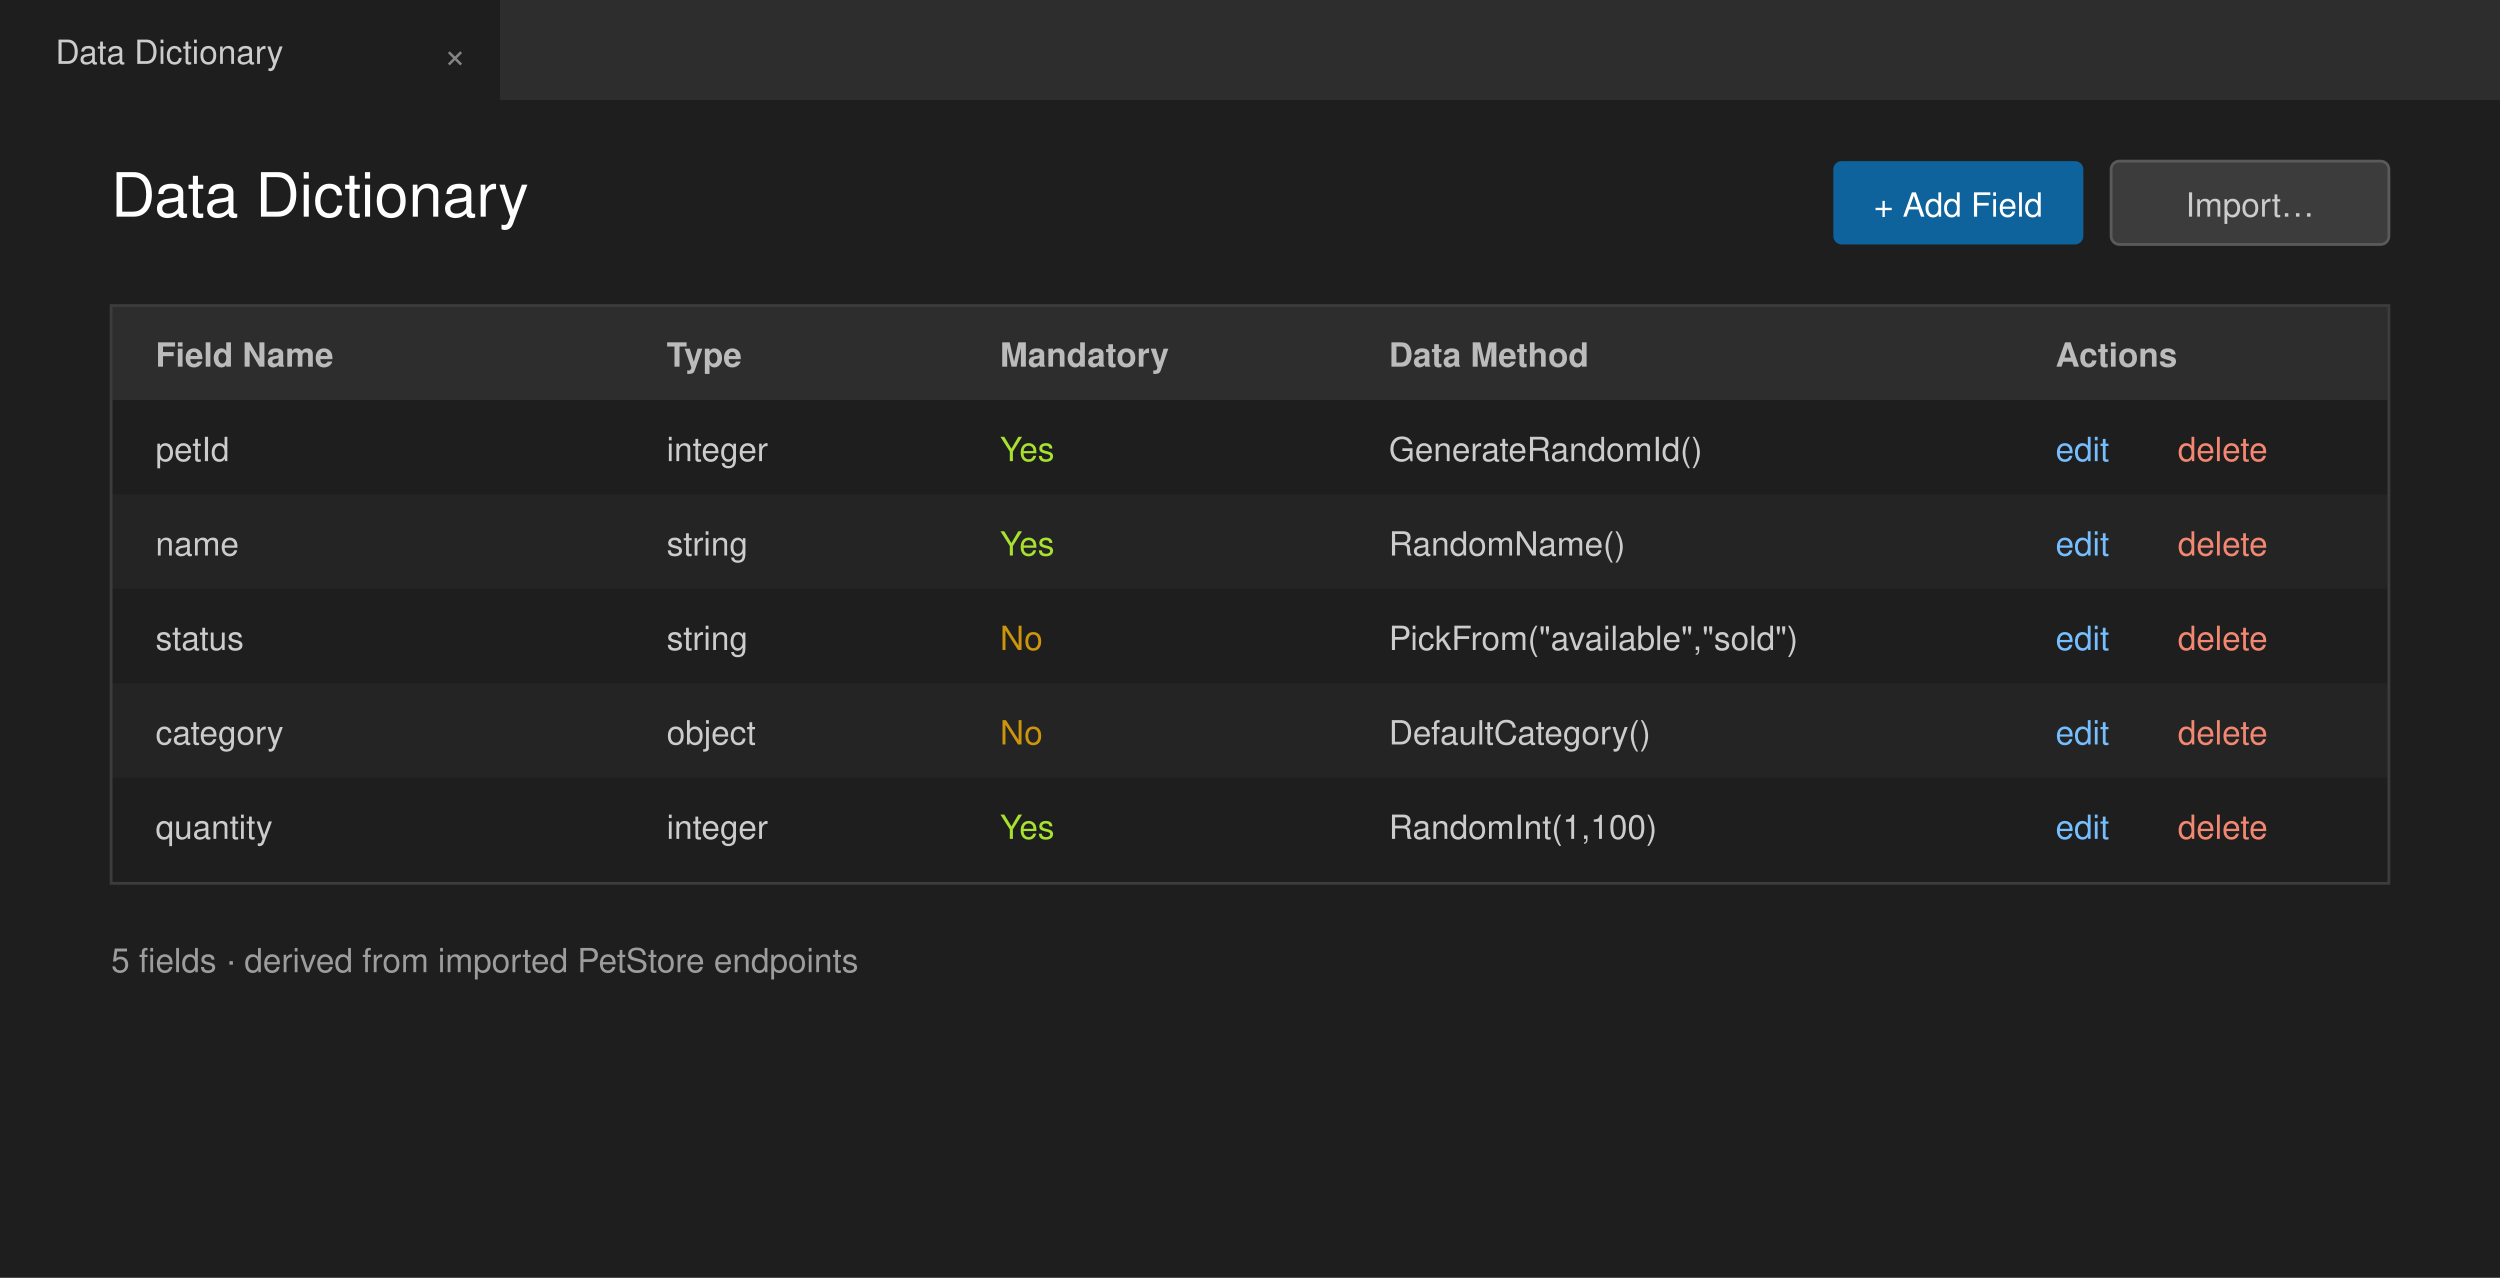
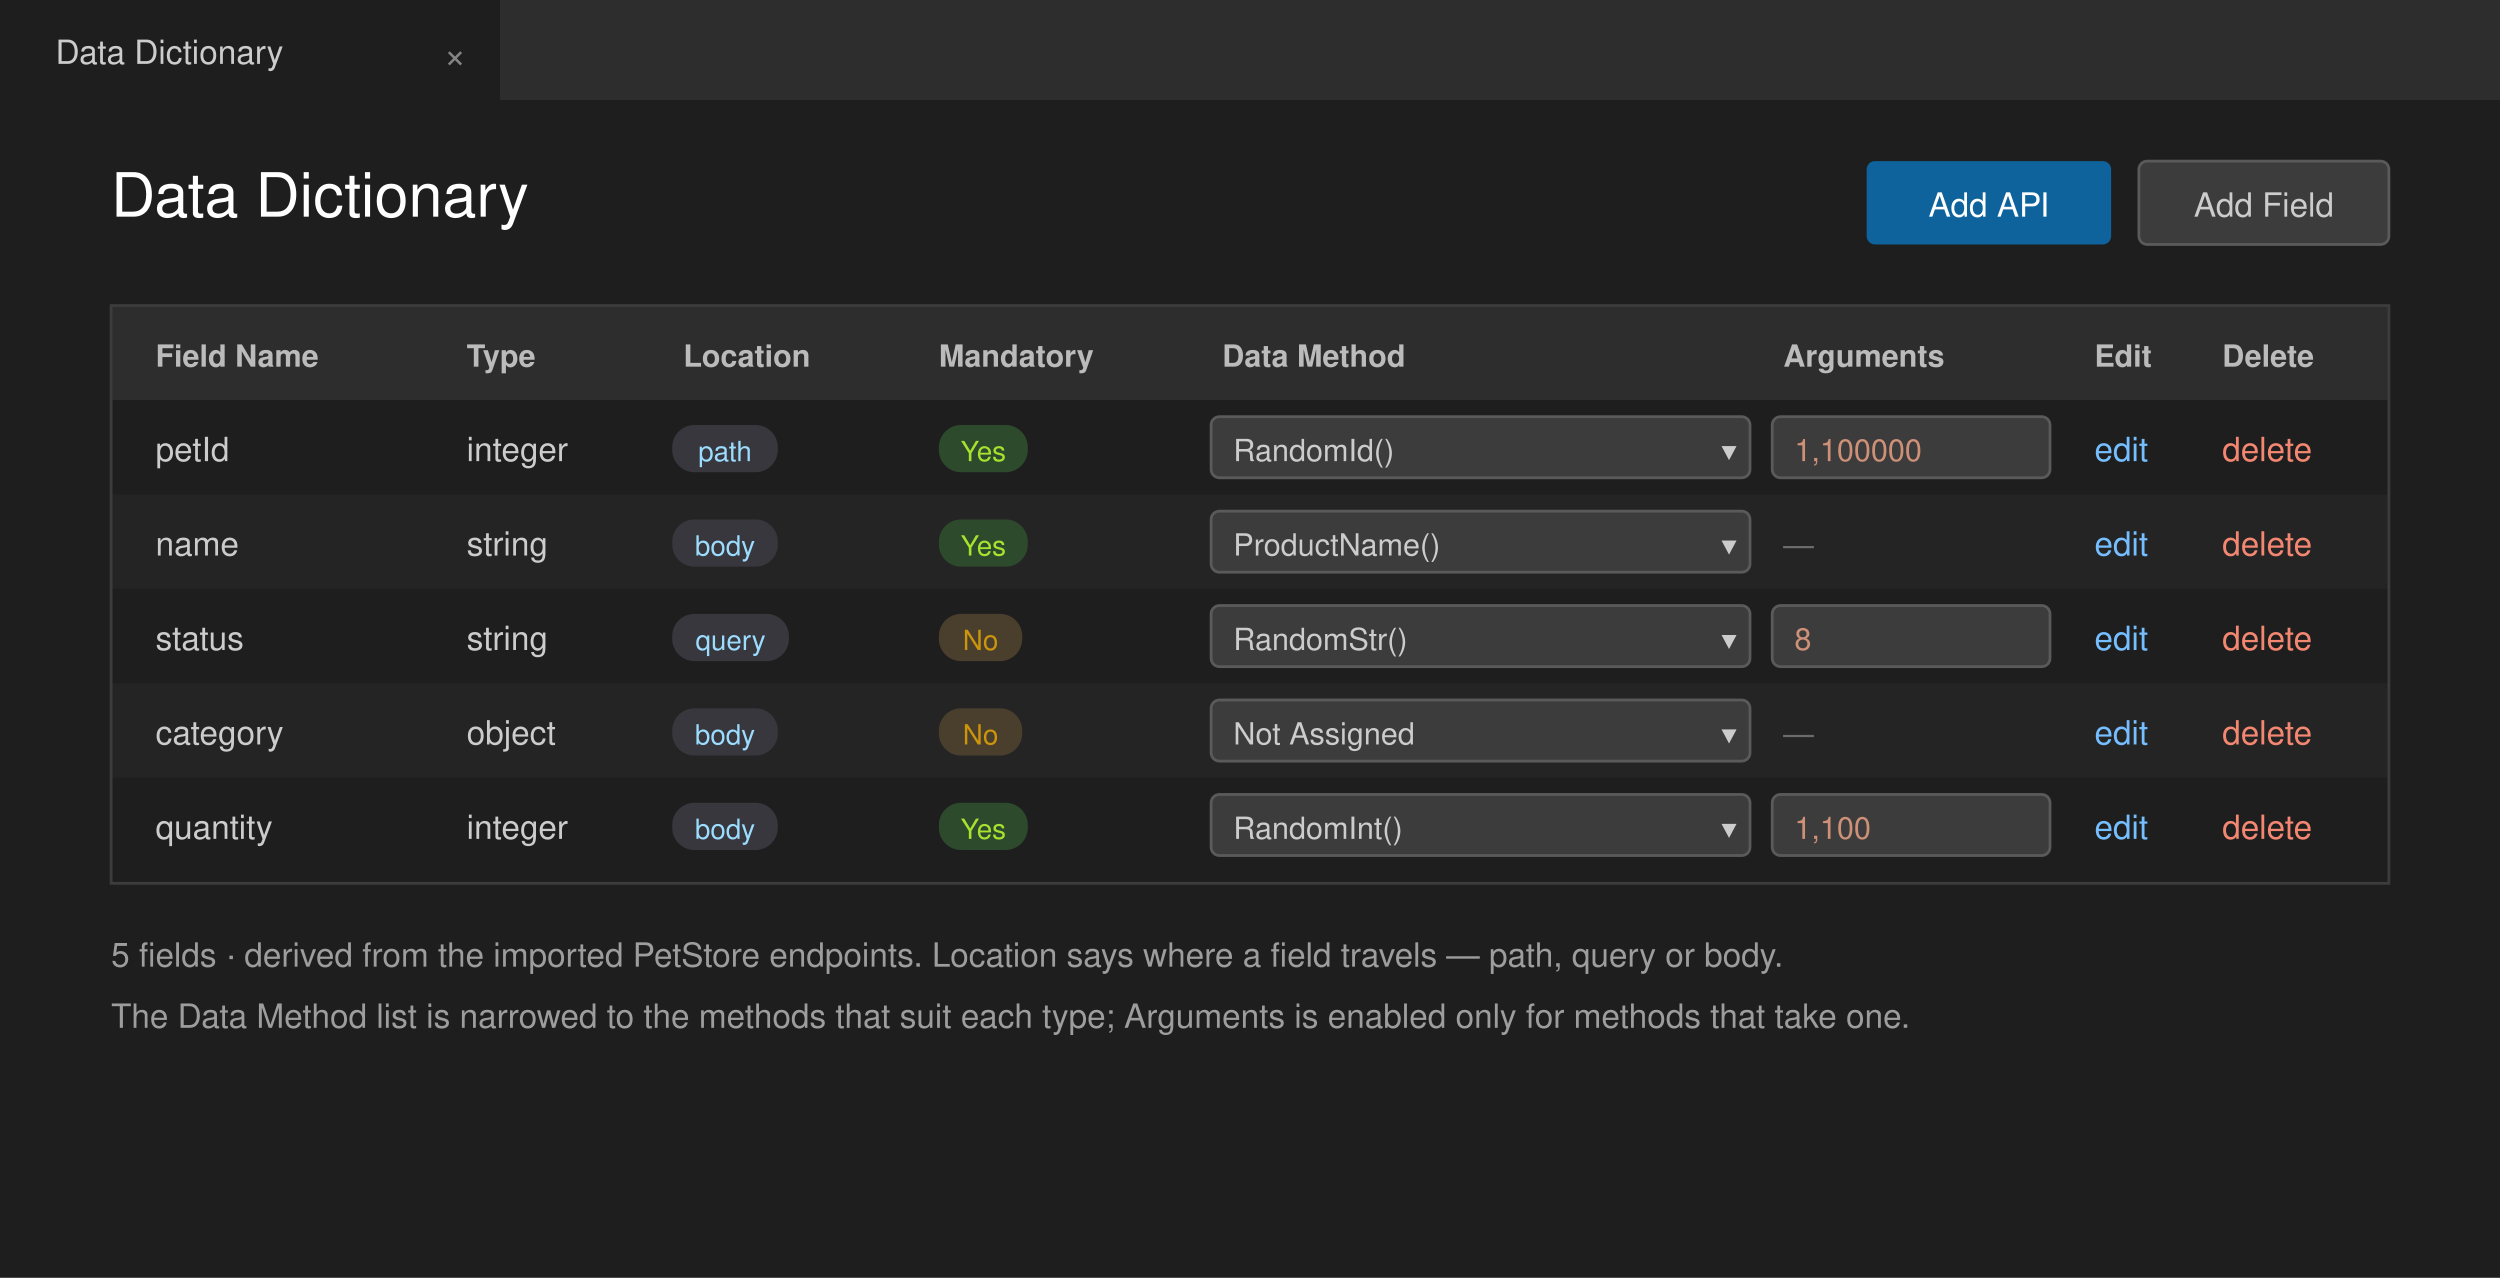
<svg xmlns="http://www.w3.org/2000/svg" width="900" height="460" viewBox="0 0 900 460" font-family="Segoe UI, Helvetica, Arial, sans-serif">
  <rect width="900" height="460" fill="#1e1e1e" />
  <rect x="0" y="0" width="900" height="36" fill="#2d2d2d" />
  <rect x="0" y="0" width="180" height="36" fill="#1e1e1e" />
  <text x="20" y="23" fill="#cccccc" font-size="12">Data Dictionary</text>
  <text x="160" y="24" fill="#858585" font-size="13">×</text>
  <text x="40" y="78" fill="#ffffff" font-size="22" font-weight="300">Data Dictionary</text>
-   <rect x="660" y="58" width="90" height="30" rx="3" fill="#0e639c" />
-   <text x="705" y="78" fill="#ffffff" font-size="12" text-anchor="middle">+ Add Field</text>
-   <rect x="760" y="58" width="100" height="30" rx="3" fill="#3c3c3c" stroke="#5a5a5a" />
-   <text x="810" y="78" fill="#cccccc" font-size="12" text-anchor="middle">Import…</text>
+   <rect x="672" y="58" width="88" height="30" rx="3" fill="#0e639c" />
+   <text x="716" y="78" fill="#ffffff" font-size="12" text-anchor="middle">Add API</text>
+   <rect x="770" y="58" width="90" height="30" rx="3" fill="#3c3c3c" stroke="#5a5a5a" />
+   <text x="815" y="78" fill="#cccccc" font-size="12" text-anchor="middle">Add Field</text>
  <rect x="40" y="110" width="820" height="34" fill="#2d2d2d" />
-   <text x="56" y="132" fill="#bbbbbb" font-size="12" font-weight="bold">Field Name</text>
-   <text x="240" y="132" fill="#bbbbbb" font-size="12" font-weight="bold">Type</text>
-   <text x="360" y="132" fill="#bbbbbb" font-size="12" font-weight="bold">Mandatory</text>
-   <text x="500" y="132" fill="#bbbbbb" font-size="12" font-weight="bold">Data Method</text>
-   <text x="740" y="132" fill="#bbbbbb" font-size="12" font-weight="bold">Actions</text>
+   <text x="56" y="132" fill="#bbbbbb" font-size="11" font-weight="bold">Field Name</text>
+   <text x="168" y="132" fill="#bbbbbb" font-size="11" font-weight="bold">Type</text>
+   <text x="246" y="132" fill="#bbbbbb" font-size="11" font-weight="bold">Location</text>
+   <text x="338" y="132" fill="#bbbbbb" font-size="11" font-weight="bold">Mandatory</text>
+   <text x="440" y="132" fill="#bbbbbb" font-size="11" font-weight="bold">Data Method</text>
+   <text x="642" y="132" fill="#bbbbbb" font-size="11" font-weight="bold">Arguments</text>
+   <text x="754" y="132" fill="#bbbbbb" font-size="11" font-weight="bold">Edit</text>
+   <text x="800" y="132" fill="#bbbbbb" font-size="11" font-weight="bold">Delete</text>
  <g font-size="12" fill="#cccccc">
    <rect x="40" y="144" width="820" height="34" fill="#1e1e1e" />
    <text x="56" y="166">petId</text>
-     <text x="240" y="166">integer</text>
-     <text x="360" y="166" fill="#a6e22e">Yes</text>
-     <text x="500" y="166">GenerateRandomId()</text>
-     <text x="740" y="166" fill="#75beff">edit</text>
-     <text x="784" y="166" fill="#f48771">delete</text>
+     <text x="168" y="166">integer</text>
+     <rect x="242" y="153" width="38" height="17" rx="8" fill="#37373d" />
+     <text x="261" y="166" font-size="10" fill="#9cdcfe" text-anchor="middle">path</text>
+     <rect x="338" y="153" width="32" height="17" rx="8" fill="#2d4a2d" />
+     <text x="354" y="166" font-size="10" fill="#a6e22e" text-anchor="middle">Yes</text>
+     <rect x="436" y="150" width="194" height="22" rx="3" fill="#3c3c3c" stroke="#5a5a5a" />
+     <text x="444" y="166" font-size="11">RandomId()</text>
+     <text x="618" y="166" font-size="9" fill="#cccccc">▼</text>
+     <rect x="638" y="150" width="100" height="22" rx="3" fill="#3c3c3c" stroke="#5a5a5a" />
+     <text x="646" y="166" font-size="11" fill="#ce9178">1,100000</text>
+     <text x="754" y="166" fill="#75beff">edit</text>
+     <text x="800" y="166" fill="#f48771">delete</text>
    <rect x="40" y="178" width="820" height="34" fill="#242424" />
    <text x="56" y="200">name</text>
-     <text x="240" y="200">string</text>
-     <text x="360" y="200" fill="#a6e22e">Yes</text>
-     <text x="500" y="200">RandomName()</text>
-     <text x="740" y="200" fill="#75beff">edit</text>
-     <text x="784" y="200" fill="#f48771">delete</text>
+     <text x="168" y="200">string</text>
+     <rect x="242" y="187" width="38" height="17" rx="8" fill="#37373d" />
+     <text x="261" y="200" font-size="10" fill="#9cdcfe" text-anchor="middle">body</text>
+     <rect x="338" y="187" width="32" height="17" rx="8" fill="#2d4a2d" />
+     <text x="354" y="200" font-size="10" fill="#a6e22e" text-anchor="middle">Yes</text>
+     <rect x="436" y="184" width="194" height="22" rx="3" fill="#3c3c3c" stroke="#5a5a5a" />
+     <text x="444" y="200" font-size="11">ProductName()</text>
+     <text x="618" y="200" font-size="9" fill="#cccccc">▼</text>
+     <text x="642" y="200" fill="#6b6b6b" font-size="11">—</text>
+     <text x="754" y="200" fill="#75beff">edit</text>
+     <text x="800" y="200" fill="#f48771">delete</text>
    <rect x="40" y="212" width="820" height="34" fill="#1e1e1e" />
    <text x="56" y="234">status</text>
-     <text x="240" y="234">string</text>
-     <text x="360" y="234" fill="#cd950c">No</text>
-     <text x="500" y="234">PickFrom("available","sold")</text>
-     <text x="740" y="234" fill="#75beff">edit</text>
-     <text x="784" y="234" fill="#f48771">delete</text>
+     <text x="168" y="234">string</text>
+     <rect x="242" y="221" width="42" height="17" rx="8" fill="#37373d" />
+     <text x="263" y="234" font-size="10" fill="#9cdcfe" text-anchor="middle">query</text>
+     <rect x="338" y="221" width="30" height="17" rx="8" fill="#4a3f2d" />
+     <text x="353" y="234" font-size="10" fill="#cd950c" text-anchor="middle">No</text>
+     <rect x="436" y="218" width="194" height="22" rx="3" fill="#3c3c3c" stroke="#5a5a5a" />
+     <text x="444" y="234" font-size="11">RandomStr()</text>
+     <text x="618" y="234" font-size="9" fill="#cccccc">▼</text>
+     <rect x="638" y="218" width="100" height="22" rx="3" fill="#3c3c3c" stroke="#5a5a5a" />
+     <text x="646" y="234" font-size="11" fill="#ce9178">8</text>
+     <text x="754" y="234" fill="#75beff">edit</text>
+     <text x="800" y="234" fill="#f48771">delete</text>
    <rect x="40" y="246" width="820" height="34" fill="#242424" />
    <text x="56" y="268">category</text>
-     <text x="240" y="268">object</text>
-     <text x="360" y="268" fill="#cd950c">No</text>
-     <text x="500" y="268">DefaultCategory()</text>
-     <text x="740" y="268" fill="#75beff">edit</text>
-     <text x="784" y="268" fill="#f48771">delete</text>
+     <text x="168" y="268">object</text>
+     <rect x="242" y="255" width="38" height="17" rx="8" fill="#37373d" />
+     <text x="261" y="268" font-size="10" fill="#9cdcfe" text-anchor="middle">body</text>
+     <rect x="338" y="255" width="30" height="17" rx="8" fill="#4a3f2d" />
+     <text x="353" y="268" font-size="10" fill="#cd950c" text-anchor="middle">No</text>
+     <rect x="436" y="252" width="194" height="22" rx="3" fill="#3c3c3c" stroke="#5a5a5a" />
+     <text x="444" y="268" font-size="11">Not Assigned</text>
+     <text x="618" y="268" font-size="9" fill="#cccccc">▼</text>
+     <text x="642" y="268" fill="#6b6b6b" font-size="11">—</text>
+     <text x="754" y="268" fill="#75beff">edit</text>
+     <text x="800" y="268" fill="#f48771">delete</text>
    <rect x="40" y="280" width="820" height="34" fill="#1e1e1e" />
    <text x="56" y="302">quantity</text>
-     <text x="240" y="302">integer</text>
-     <text x="360" y="302" fill="#a6e22e">Yes</text>
-     <text x="500" y="302">RandomInt(1,100)</text>
-     <text x="740" y="302" fill="#75beff">edit</text>
-     <text x="784" y="302" fill="#f48771">delete</text>
+     <text x="168" y="302">integer</text>
+     <rect x="242" y="289" width="38" height="17" rx="8" fill="#37373d" />
+     <text x="261" y="302" font-size="10" fill="#9cdcfe" text-anchor="middle">body</text>
+     <rect x="338" y="289" width="32" height="17" rx="8" fill="#2d4a2d" />
+     <text x="354" y="302" font-size="10" fill="#a6e22e" text-anchor="middle">Yes</text>
+     <rect x="436" y="286" width="194" height="22" rx="3" fill="#3c3c3c" stroke="#5a5a5a" />
+     <text x="444" y="302" font-size="11">RandomInt()</text>
+     <text x="618" y="302" font-size="9" fill="#cccccc">▼</text>
+     <rect x="638" y="286" width="100" height="22" rx="3" fill="#3c3c3c" stroke="#5a5a5a" />
+     <text x="646" y="302" font-size="11" fill="#ce9178">1,100</text>
+     <text x="754" y="302" fill="#75beff">edit</text>
+     <text x="800" y="302" fill="#f48771">delete</text>
  </g>
  <rect x="40" y="110" width="820" height="208" fill="none" stroke="#3c3c3c" />
-   <text x="40" y="350" fill="#9d9d9d" font-size="12">5 fields · derived from imported PetStore endpoints</text>
+   <text x="40" y="348" fill="#9d9d9d" font-size="12">5 fields · derived from the imported PetStore endpoints. Location says where a field travels — path, query or body.</text>
+   <text x="40" y="370" fill="#9d9d9d" font-size="12">The Data Method list is narrowed to the methods that suit each type; Arguments is enabled only for methods that take one.</text>
</svg>
